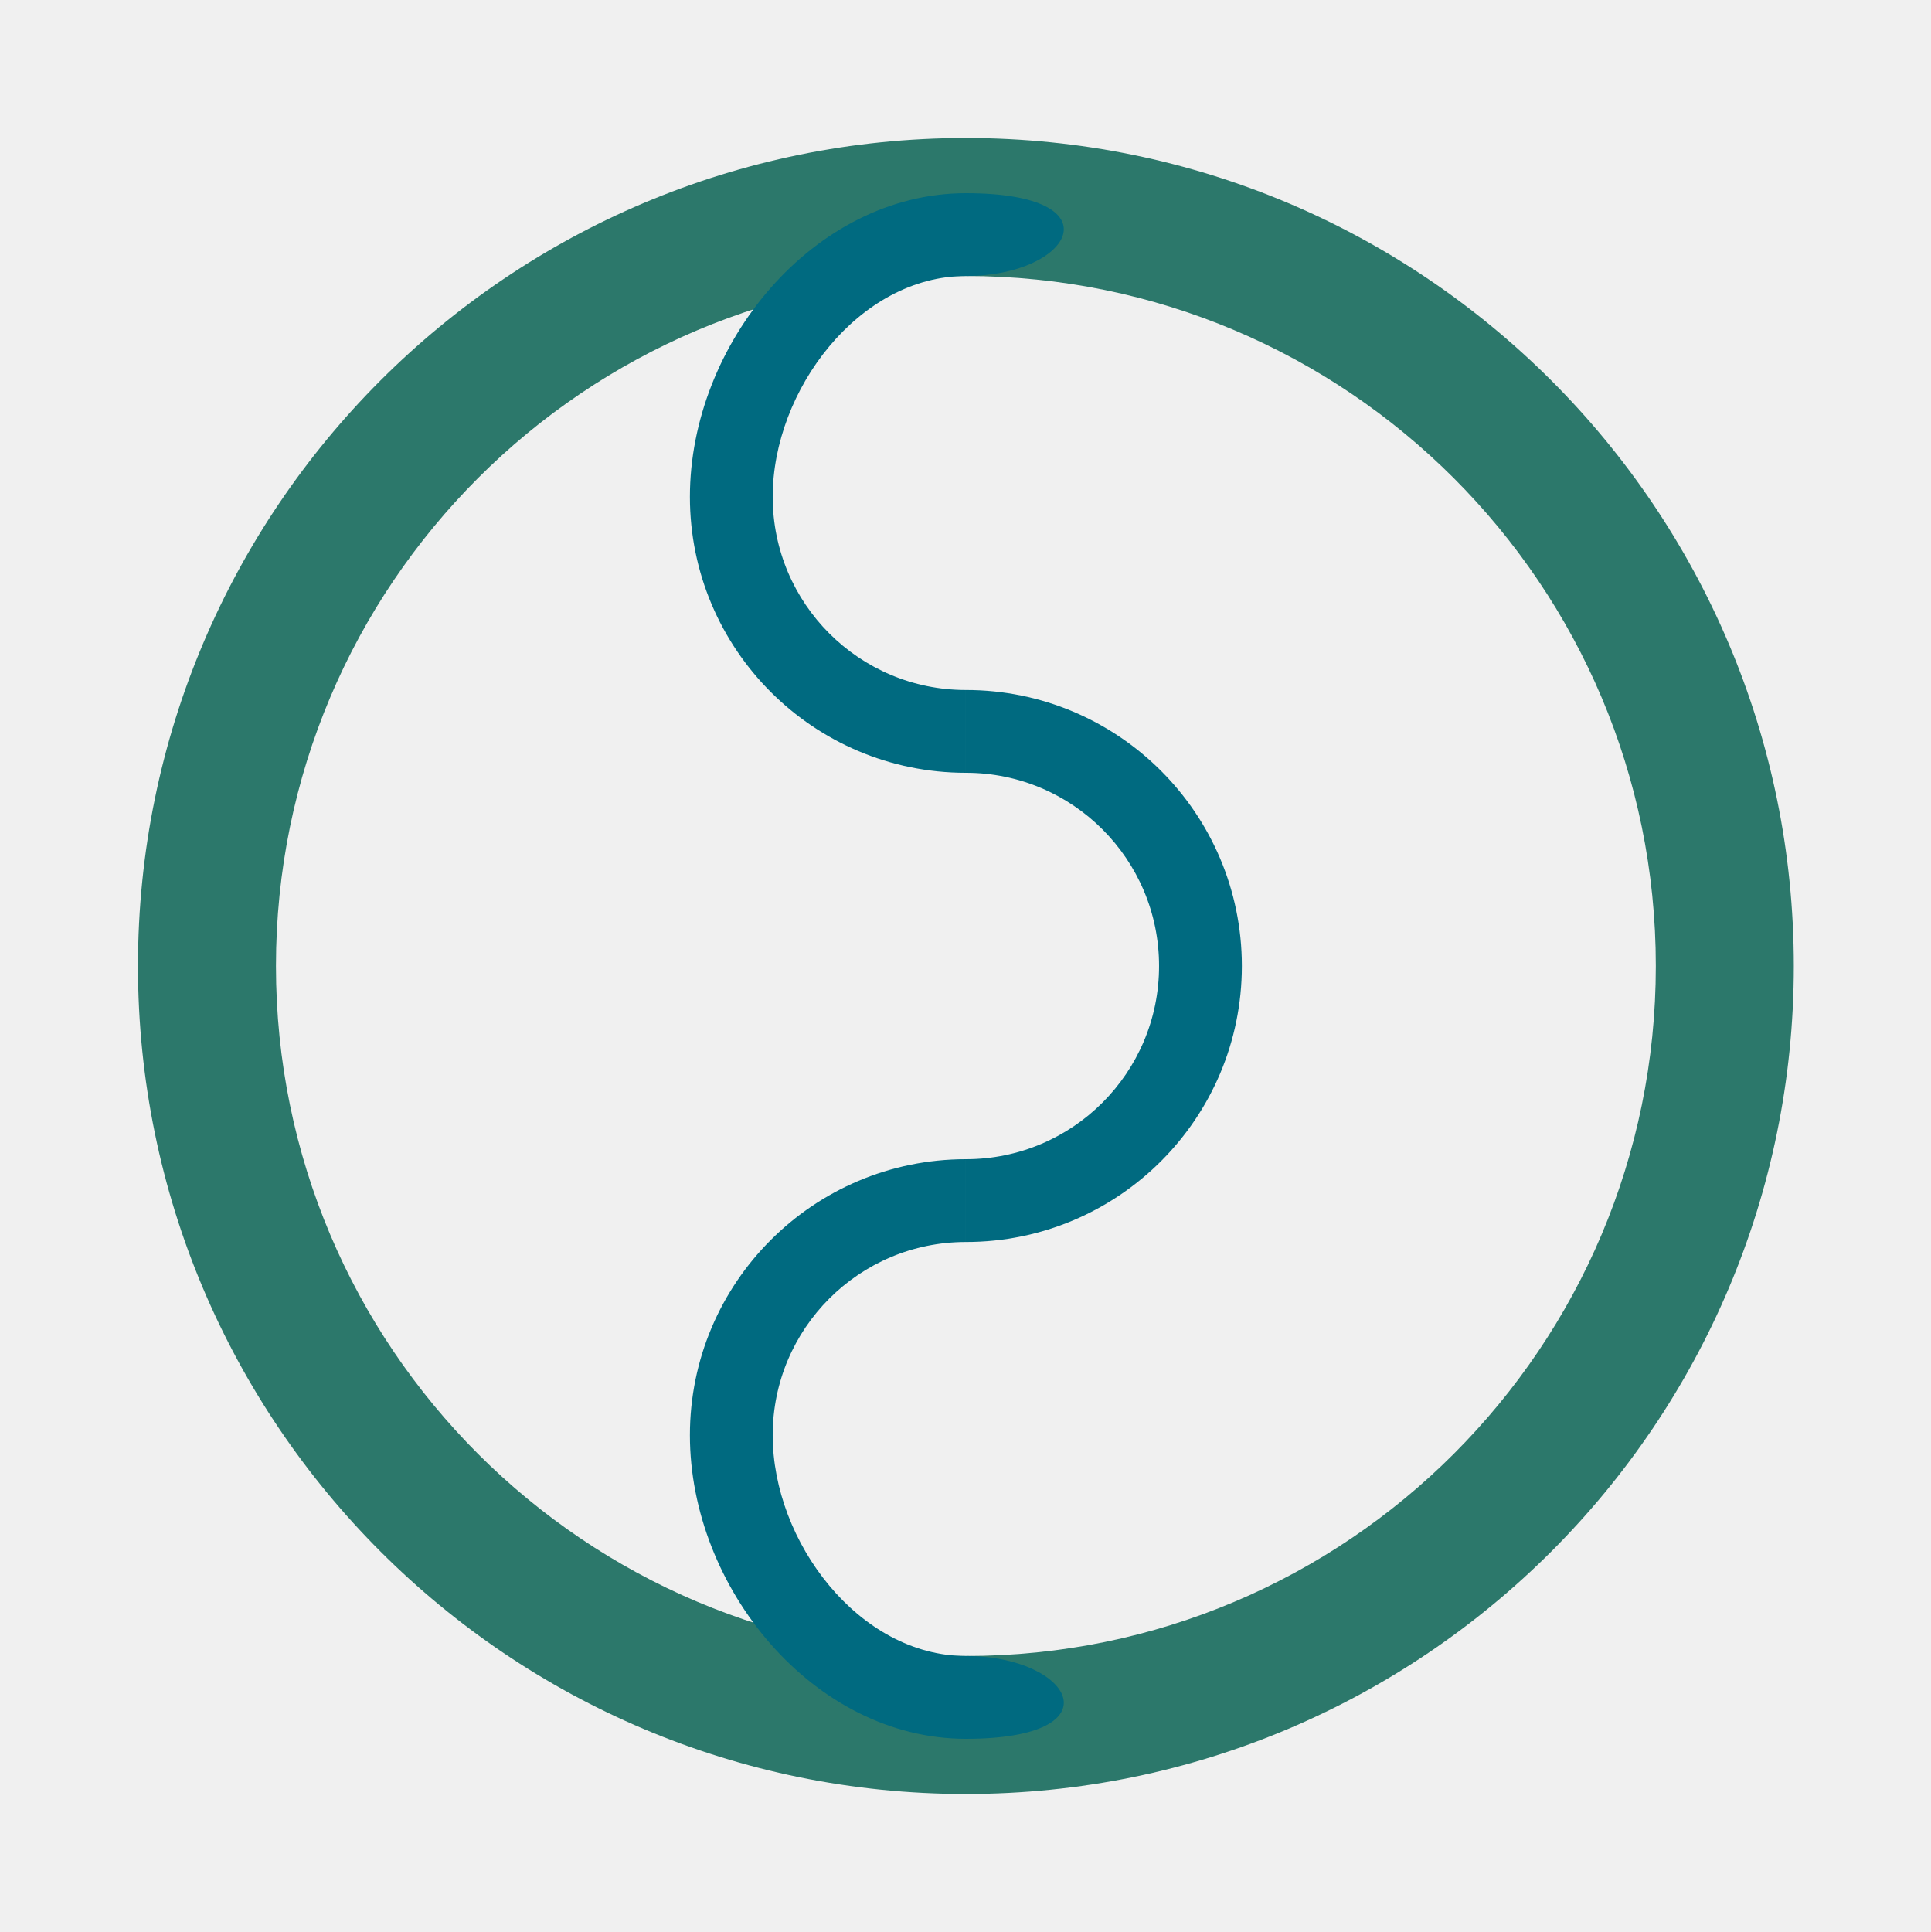
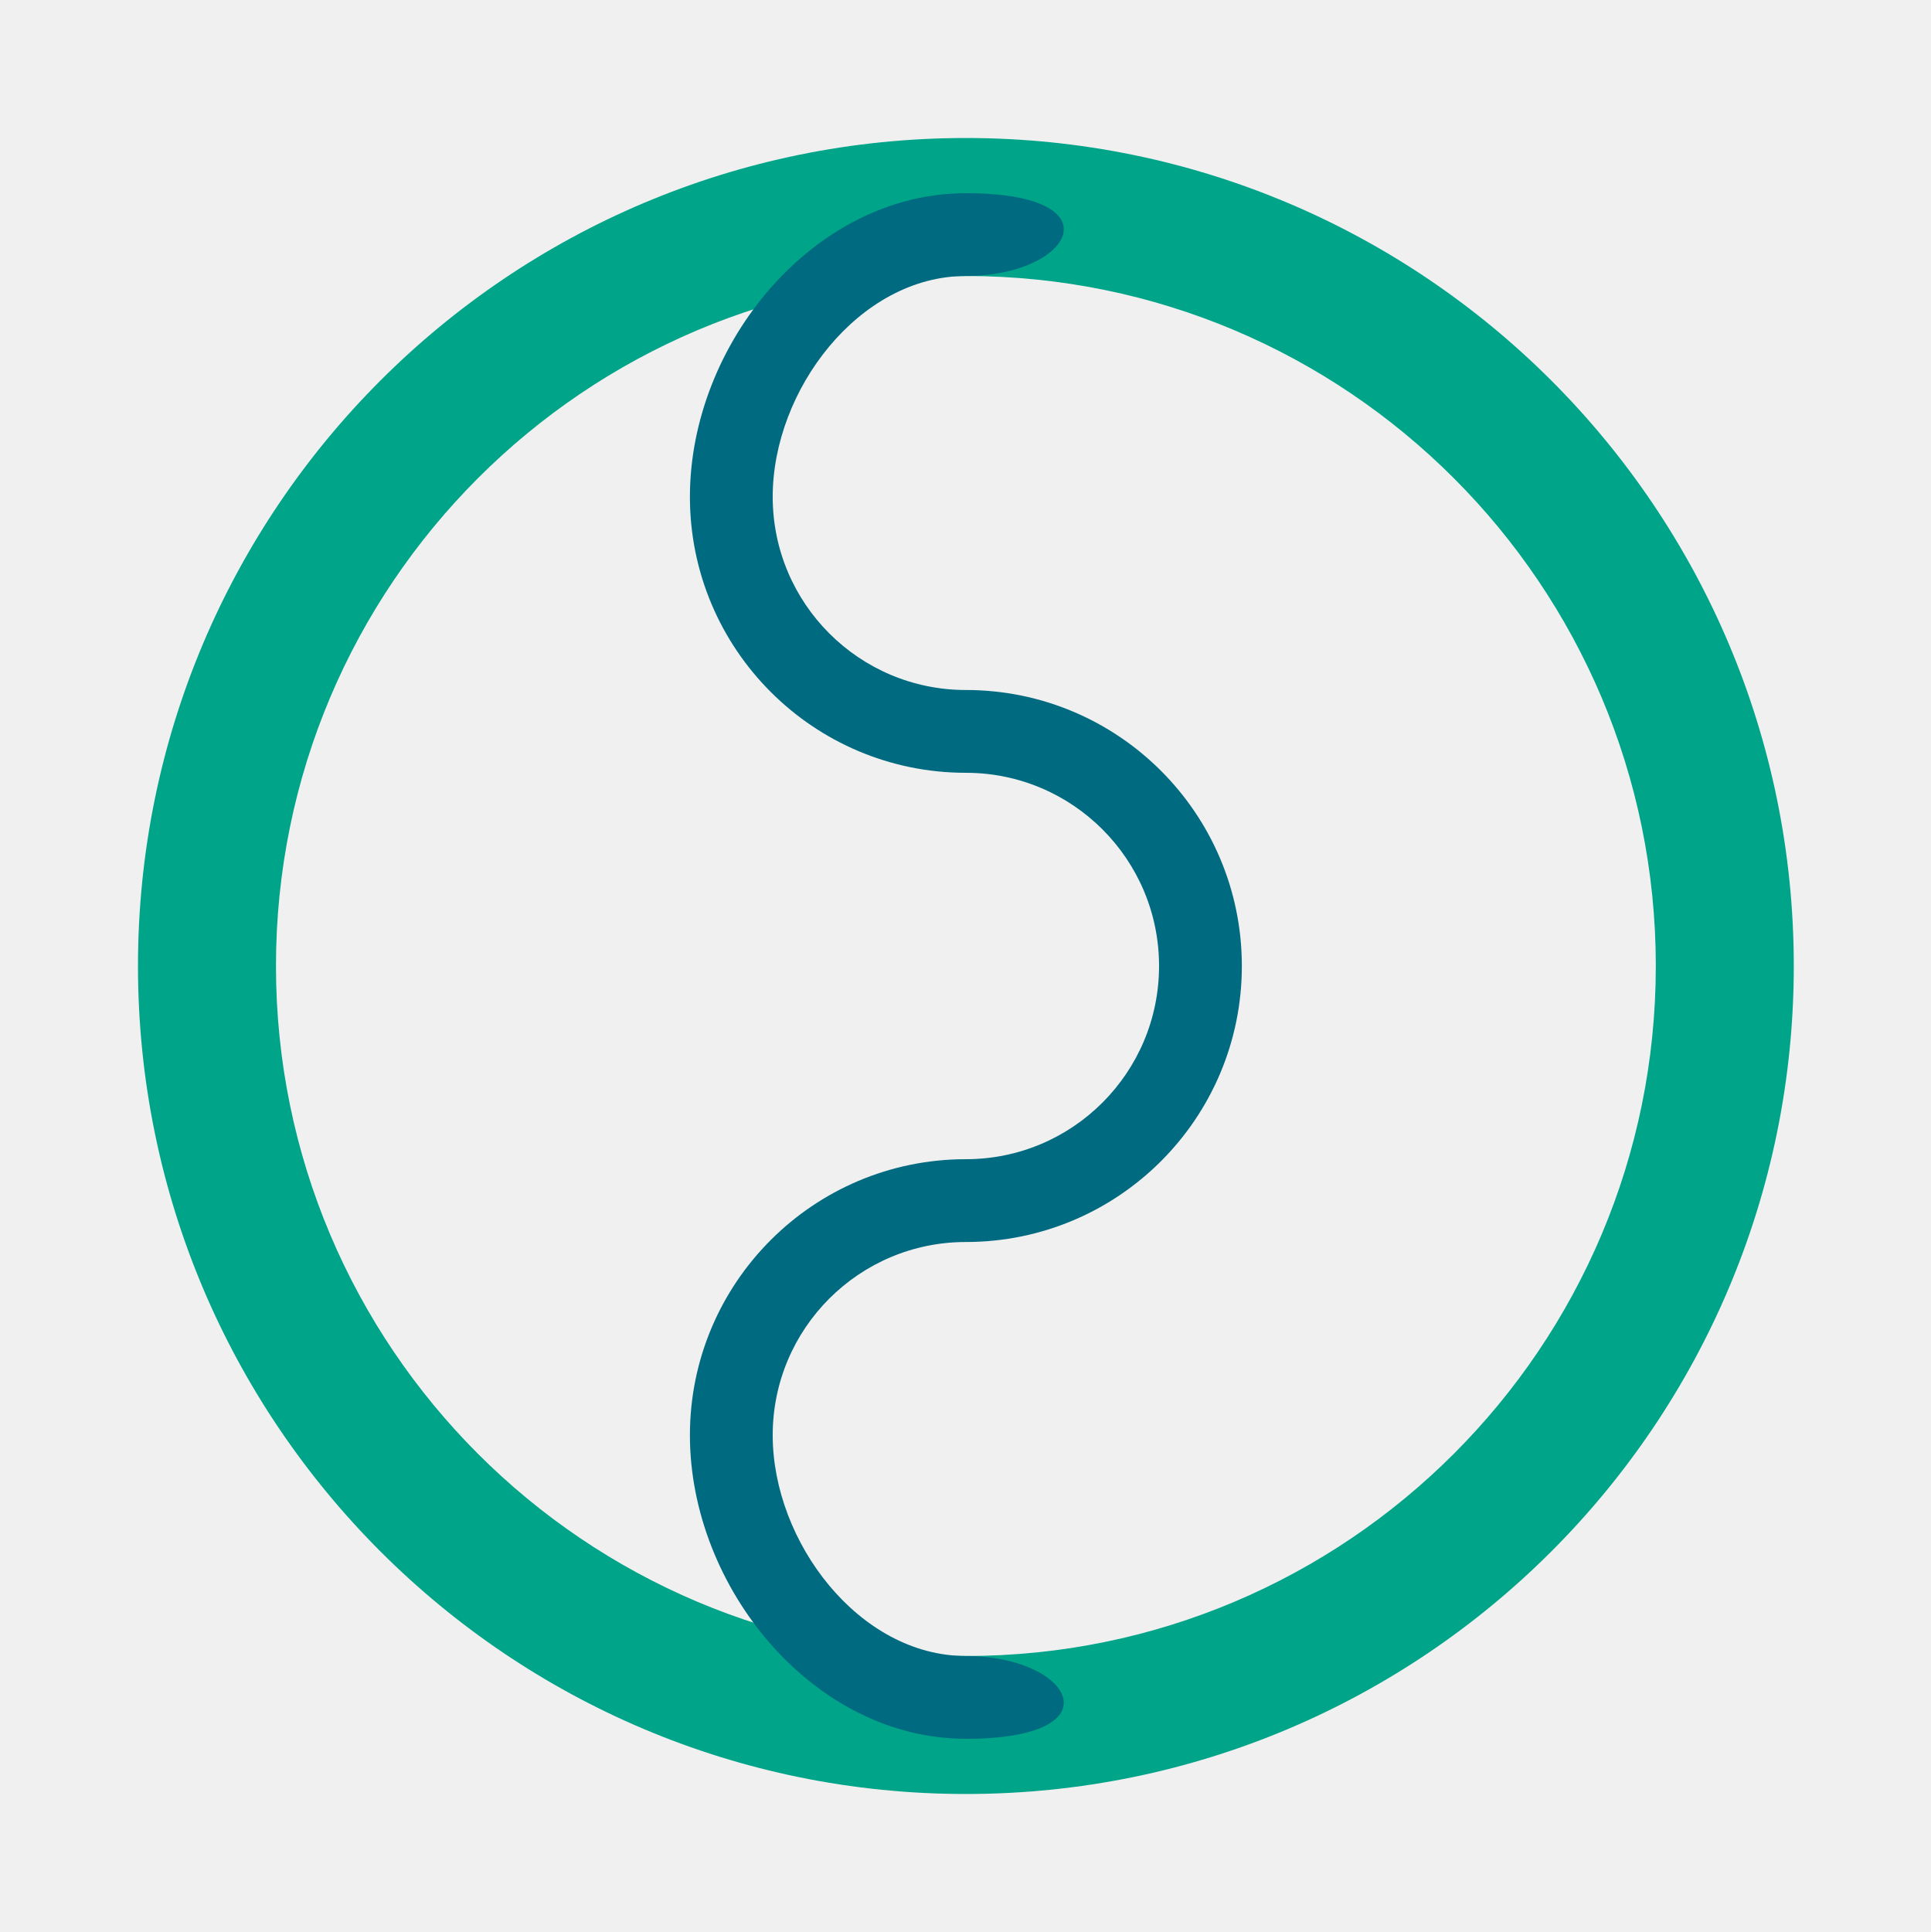
<svg xmlns="http://www.w3.org/2000/svg" xmlns:xlink="http://www.w3.org/1999/xlink" width="69.971" height="70" id="svg2" version="1.0">
  <defs id="defs4">
    <linearGradient id="linearGradient3928">
      <stop style="stop-color:#006A80;stop-opacity:1" offset="0" id="stop3930" />
      <stop style="stop-color:#0A748A;stop-opacity:1" offset="1" id="stop3932" />
    </linearGradient>
    <linearGradient xlink:href="#linearGradient3928" id="linearGradient6265" x1="-225" y1="0" x2="-225" y2="-20" gradientUnits="userSpaceOnUse" />
    <linearGradient xlink:href="#linearGradient3928" id="linearGradient3042" gradientUnits="userSpaceOnUse" gradientTransform="matrix(0.1333333,0,0,0.1333333,-183,-4)" x1="-225" y1="0" x2="-225" y2="-20" />
    <linearGradient xlink:href="#linearGradient3928" id="linearGradient3044" gradientUnits="userSpaceOnUse" gradientTransform="matrix(0.06666667,0,0,0.06666667,-188,-1.974874)" x1="-225" y1="0" x2="-225" y2="-20" />
    <linearGradient xlink:href="#linearGradient3928" id="linearGradient3046" gradientUnits="userSpaceOnUse" x1="-225" y1="0" x2="-225" y2="-20" />
    <linearGradient xlink:href="#linearGradient3928" id="linearGradient3048" gradientUnits="userSpaceOnUse" gradientTransform="matrix(0,0.2666667,0.2666667,0,-223,44)" x1="-225" y1="0" x2="-225" y2="-20" />
    <linearGradient xlink:href="#linearGradient3928" id="linearGradient3050" gradientUnits="userSpaceOnUse" gradientTransform="matrix(-0.1333333,0,0,-0.1333333,-267,-16)" x1="-225" y1="0" x2="-225" y2="-20" />
    <linearGradient xlink:href="#linearGradient3928" id="linearGradient3052" gradientUnits="userSpaceOnUse" gradientTransform="matrix(-0.06666667,0,0,-0.06666667,-262,-18.02513)" x1="-225" y1="0" x2="-225" y2="-20" />
    <linearGradient xlink:href="#linearGradient3928" id="linearGradient3054" gradientUnits="userSpaceOnUse" x1="-225" y1="0" x2="-225" y2="-20" />
  </defs>
  <g id="layer1" transform="translate(259.9857,45)">
    <rect style="fill:#2c786b;fill-opacity:1;fill-rule:nonzero;stroke:none" id="hint-rotation-angle" width="45" height="8.505" x="13.062" y="110.072" />
    <g id="pause">
      <rect style="fill:#000000;fill-opacity:0;stroke:none" id="rect2400" width="98" height="98" x="112.782" y="0" ry="0" rx="49" />
-       <rect rx="4.255" ry="5.133" y="-197.649" x="44.58" height="18" width="9" id="rect2408" style="fill:#000000;fill-opacity:0.196;stroke:none" transform="matrix(0,1,-1,0,0,0)" />
-       <rect transform="matrix(0,1,-1,0,0,0)" style="fill:#000000;fill-opacity:0.196;stroke:none" id="rect2427" width="9" height="18" x="44.58" y="-141.454" ry="5.133" rx="4.255" />
-       <rect transform="scale(-1,-1)" style="fill:#000000;fill-opacity:0.196;stroke:none" id="rect2429" width="9" height="18" x="-165.052" y="-86.178" ry="5.133" rx="4.255" />
-       <rect rx="4.255" ry="5.133" y="-29.983" x="-165.052" height="18" width="9" id="rect2431" style="fill:#000000;fill-opacity:0.196;stroke:none" transform="scale(-1,-1)" />
-       <path id="rect2433" d="m 177.75,61.406 0,1.938 c 0,0.582 -0.158,1.141 -0.5,1.594 -0.342,0.453 -0.921,0.812 -1.594,0.812 l -2.844,0 c 0.066,1.259 0.628,2.597 1.688,3.656 l 5.469,5.469 c 2.011,2.011 4.989,2.292 6.656,0.625 l 0.344,-0.375 c 1.667,-1.667 1.386,-4.614 -0.625,-6.625 L 180.875,63.031 c -0.91,-0.91 -2.034,-1.445 -3.125,-1.625 z" style="fill:#000000;fill-opacity:0.196;stroke:none" />
-       <path id="rect2435" d="M 136.781,21.594 C 135.911,21.683 135.125,22.062 134.5,22.688 l -0.344,0.344 c -1.667,1.667 -1.386,4.614 0.625,6.625 L 140.25,35.125 c 0.91,0.91 2.003,1.445 3.094,1.625 l 0,-2.625 c 0,-0.582 0.189,-1.141 0.531,-1.594 0.342,-0.453 0.921,-0.812 1.594,-0.812 l 2.719,0 C 147.982,30.679 147.46,29.616 146.594,28.75 L 141.125,23.281 c -1.257,-1.257 -2.893,-1.837 -4.344,-1.688 z" style="fill:#000000;fill-opacity:0.196;stroke:none" />
-       <path id="rect2437" d="m 143.344,61.406 c -1.091,0.18 -2.184,0.715 -3.094,1.625 L 134.781,68.5 c -2.011,2.011 -2.292,4.958 -0.625,6.625 L 134.5,75.5 c 1.667,1.667 4.614,1.386 6.625,-0.625 l 5.469,-5.469 c 1.059,-1.059 1.621,-2.398 1.688,-3.656 l -2.812,0 c -0.672,0 -1.251,-0.359 -1.594,-0.812 -0.342,-0.453 -0.531,-1.012 -0.531,-1.594 l 0,-1.938 z" style="fill:#000000;fill-opacity:0.196;stroke:none" />
-       <path id="rect2439" d="m 183.406,21.594 c -1.2,0.112 -2.432,0.682 -3.438,1.688 L 174.5,28.75 c -0.866,0.866 -1.388,1.929 -1.594,2.969 l 2.75,0 c 0.672,-2e-6 1.251,0.359 1.594,0.812 0.342,0.453 0.5,1.012 0.5,1.594 l 0,2.625 c 1.091,-0.18 2.215,-0.715 3.125,-1.625 l 5.469,-5.469 c 2.011,-2.011 2.292,-4.958 0.625,-6.625 L 186.625,22.688 c -0.833,-0.833 -2.019,-1.206 -3.219,-1.094 z" style="fill:#000000;fill-opacity:0.196;stroke:none" />
+       <rect rx="4.255" ry="5.133" y="-197.649" x="44.58" height="18" width="9" id="rect2408" style="fill:#000000;fill-opacity:0.196;stroke:none" transform="rotate(90)" />
+       <rect transform="rotate(90)" style="fill:#000000;fill-opacity:0.196;stroke:none" id="rect2427" width="9" height="18" x="44.58" y="-141.454" ry="5.133" rx="4.255" />
+       <rect transform="scale(-1)" style="fill:#000000;fill-opacity:0.196;stroke:none" id="rect2429" width="9" height="18" x="-165.052" y="-86.178" ry="5.133" rx="4.255" />
+       <rect rx="4.255" ry="5.133" y="-29.983" x="-165.052" height="18" width="9" id="rect2431" style="fill:#000000;fill-opacity:0.196;stroke:none" transform="scale(-1)" />
+       <path id="rect2433" d="m 177.75,61.406 v 1.938 c 0,0.582 -0.158,1.141 -0.5,1.594 -0.342,0.453 -0.921,0.812 -1.594,0.812 h -2.844 c 0.066,1.259 0.628,2.597 1.688,3.656 l 5.469,5.469 c 2.011,2.011 4.989,2.292 6.656,0.625 l 0.344,-0.375 c 1.667,-1.667 1.386,-4.614 -0.625,-6.625 L 180.875,63.031 c -0.91,-0.91 -2.034,-1.445 -3.125,-1.625 z" style="fill:#000000;fill-opacity:0.196;stroke:none" />
+       <path id="rect2435" d="M 136.781,21.594 C 135.911,21.683 135.125,22.062 134.5,22.688 l -0.344,0.344 c -1.667,1.667 -1.386,4.614 0.625,6.625 L 140.25,35.125 c 0.91,0.91 2.003,1.445 3.094,1.625 v -2.625 c 0,-0.582 0.189,-1.141 0.531,-1.594 0.342,-0.453 0.921,-0.812 1.594,-0.812 h 2.719 C 147.982,30.679 147.46,29.616 146.594,28.75 L 141.125,23.281 c -1.257,-1.257 -2.893,-1.837 -4.344,-1.688 z" style="fill:#000000;fill-opacity:0.196;stroke:none" />
+       <path id="rect2437" d="m 143.344,61.406 c -1.091,0.18 -2.184,0.715 -3.094,1.625 L 134.781,68.5 c -2.011,2.011 -2.292,4.958 -0.625,6.625 L 134.5,75.5 c 1.667,1.667 4.614,1.386 6.625,-0.625 l 5.469,-5.469 c 1.059,-1.059 1.621,-2.398 1.688,-3.656 h -2.812 c -0.672,0 -1.251,-0.359 -1.594,-0.812 -0.342,-0.453 -0.531,-1.012 -0.531,-1.594 z" style="fill:#000000;fill-opacity:0.196;stroke:none" />
+       <path id="rect2439" d="m 183.406,21.594 c -1.2,0.112 -2.432,0.682 -3.438,1.688 L 174.5,28.75 c -0.866,0.866 -1.388,1.929 -1.594,2.969 h 2.75 c 0.672,-2e-6 1.251,0.359 1.594,0.812 0.342,0.453 0.5,1.012 0.5,1.594 v 2.625 c 1.091,-0.18 2.215,-0.715 3.125,-1.625 l 5.469,-5.469 c 2.011,-2.011 2.292,-4.958 0.625,-6.625 L 186.625,22.688 c -0.833,-0.833 -2.019,-1.206 -3.219,-1.094 z" style="fill:#000000;fill-opacity:0.196;stroke:none" />
      <g id="g3428">
-         <rect rx="0.952" ry="1.26" y="-64.611" x="-153.509" height="31.745" width="9" id="rect3408" style="fill:#000000;fill-opacity:0.498;stroke:none" transform="scale(-1,-1)" />
-         <path style="fill:#ffffff;fill-opacity:0.498;stroke:none" d="m 145.469,31.719 c -0.672,0 -1.251,0.359 -1.594,0.812 -0.342,0.453 -0.531,1.012 -0.531,1.594 l 0,29.219 c 0,0.582 0.189,1.141 0.531,1.594 0.342,0.453 0.921,0.812 1.594,0.812 l 7.094,0 c 0.672,0 1.251,-0.359 1.594,-0.812 0.342,-0.453 0.5,-1.012 0.5,-1.594 l 0,-29.219 c 0,-0.582 -0.158,-1.141 -0.5,-1.594 -0.342,-0.453 -0.921,-0.813 -1.594,-0.812 l -7.094,0 z m 0,1.156 7.094,0 c 0.527,-2e-6 0.938,0.552 0.938,1.25 l 0,29.219 c 0,0.698 -0.41,1.281 -0.938,1.281 l -7.094,0 C 144.941,64.625 144.5,64.042 144.5,63.344 l 0,-29.219 c 0,-0.698 0.441,-1.25 0.969,-1.25 z" id="rect3412" />
+         <rect rx="0.952" ry="1.26" y="-64.611" x="-153.509" height="31.745" width="9" id="rect3408" style="fill:#000000;fill-opacity:0.498;stroke:none" transform="scale(-1)" />
+         <path style="fill:#ffffff;fill-opacity:0.498;stroke:none" d="m 145.469,31.719 c -0.672,0 -1.251,0.359 -1.594,0.812 -0.342,0.453 -0.531,1.012 -0.531,1.594 v 29.219 c 0,0.582 0.189,1.141 0.531,1.594 0.342,0.453 0.921,0.812 1.594,0.812 h 7.094 c 0.672,0 1.251,-0.359 1.594,-0.812 0.342,-0.453 0.5,-1.012 0.5,-1.594 V 34.125 c 0,-0.582 -0.158,-1.141 -0.5,-1.594 -0.342,-0.453 -0.921,-0.813 -1.594,-0.812 z m 0,1.156 h 7.094 c 0.527,-2e-6 0.938,0.552 0.938,1.25 v 29.219 c 0,0.698 -0.41,1.281 -0.938,1.281 h -7.094 C 144.941,64.625 144.5,64.042 144.5,63.344 V 34.125 c 0,-0.698 0.441,-1.25 0.969,-1.25 z" id="rect3412" />
      </g>
-       <g transform="translate(23.08548,0)" id="g3432">
-         <rect transform="scale(-1,-1)" style="fill:#000000;fill-opacity:0.498;stroke:none" id="rect3434" width="9" height="31.745" x="-153.509" y="-64.611" ry="1.26" rx="0.952" />
-         <path id="path3436" d="m 145.469,31.719 c -0.672,0 -1.251,0.359 -1.594,0.812 -0.342,0.453 -0.531,1.012 -0.531,1.594 l 0,29.219 c 0,0.582 0.189,1.141 0.531,1.594 0.342,0.453 0.921,0.812 1.594,0.812 l 7.094,0 c 0.672,0 1.251,-0.359 1.594,-0.812 0.342,-0.453 0.5,-1.012 0.5,-1.594 l 0,-29.219 c 0,-0.582 -0.158,-1.141 -0.5,-1.594 -0.342,-0.453 -0.921,-0.813 -1.594,-0.812 l -7.094,0 z m 0,1.156 7.094,0 c 0.527,-2e-6 0.938,0.552 0.938,1.25 l 0,29.219 c 0,0.698 -0.41,1.281 -0.938,1.281 l -7.094,0 C 144.941,64.625 144.5,64.042 144.5,63.344 l 0,-29.219 c 0,-0.698 0.441,-1.25 0.969,-1.25 z" style="fill:#ffffff;fill-opacity:0.498;stroke:none" />
+       <g transform="translate(23.08548)" id="g3432">
+         <rect transform="scale(-1)" style="fill:#000000;fill-opacity:0.498;stroke:none" id="rect3434" width="9" height="31.745" x="-153.509" y="-64.611" ry="1.26" rx="0.952" />
+         <path id="path3436" d="m 145.469,31.719 c -0.672,0 -1.251,0.359 -1.594,0.812 -0.342,0.453 -0.531,1.012 -0.531,1.594 v 29.219 c 0,0.582 0.189,1.141 0.531,1.594 0.342,0.453 0.921,0.812 1.594,0.812 h 7.094 c 0.672,0 1.251,-0.359 1.594,-0.812 0.342,-0.453 0.5,-1.012 0.5,-1.594 V 34.125 c 0,-0.582 -0.158,-1.141 -0.5,-1.594 -0.342,-0.453 -0.921,-0.813 -1.594,-0.812 z m 0,1.156 h 7.094 c 0.527,-2e-6 0.938,0.552 0.938,1.25 v 29.219 c 0,0.698 -0.41,1.281 -0.938,1.281 h -7.094 C 144.941,64.625 144.5,64.042 144.5,63.344 V 34.125 c 0,-0.698 0.441,-1.25 0.969,-1.25 z" style="fill:#ffffff;fill-opacity:0.498;stroke:none" />
      </g>
    </g>
    <text xml:space="preserve" style="font-style:normal;font-weight:normal;line-height:0%;font-family:GreyscaleBasic;-inkscape-font-specification:GreyscaleBasic;letter-spacing:0;word-spacing:0;fill:#000000;fill-opacity:1;stroke:none" x="1236.495" y="59.402" id="text4023">
      <tspan y="59.402" x="1236.495" id="tspan4025" style="font-size:24px;line-height:1.25"> </tspan>
    </text>
-     <g id="g4196" transform="matrix(-0.07289462,0.9973397,-0.9973397,-0.07289462,691.3326,-191.5749)" />
+     <g id="g4196" transform="rotate(94.18026,434.7082,225.5365)" />
    <g id="paused" transform="translate(-87,-1)">
-       <rect transform="translate(-259.9857,-45)" y="0" x="0" height="70" width="70" id="rect3786" style="opacity:0;fill:#006A80;fill-opacity:1;fill-rule:evenodd;stroke:none" />
+       <rect transform="translate(-259.9857,-45)" y="0" x="0" height="70" width="70" id="rect3786" style="opacity:0;fill:#006a80;fill-opacity:1;fill-rule:evenodd;stroke:none" />
      <g id="g3780">
-         <path style="fill:#2c786b;fill-opacity:1;fill-rule:evenodd;stroke:none" d="M 35,5 C 18.431,5 5,18.431 5,35 5,51.569 18.431,65 35,65 51.569,65 65,51.569 65,35 65,18.431 51.569,5 35,5 z m 0,5 C 48.807,10 60,21.193 60,35 60,48.807 48.807,60 35,60 21.193,60 10,48.807 10,35 10,21.193 21.193,10 35,10 z" transform="translate(-259.9857,-45)" id="path3749" />
-         <path id="path3776" d="m -224.986,-20 c -5.523,0 -10,4.477 -10,10 0,5.523 4.477,10 10,10 5.523,0 10,-4.477 10,-10 0,-5.523 -4.477,-10 -10,-10 z m 0,3 c 3.866,0 7,3.134 7,7 0,3.866 -3.134,7 -7,7 -3.866,0 -7,-3.134 -7,-7 0,-3.866 3.134,-7 7,-7 z" style="fill:#006A80;fill-opacity:1;fill-rule:evenodd;stroke:none" />
+         <path style="fill:#00a489;fill-opacity:1;fill-rule:evenodd;stroke:none" d="M 35,5 C 18.431,5 5,18.431 5,35 5,51.569 18.431,65 35,65 51.569,65 65,51.569 65,35 65,18.431 51.569,5 35,5 Z m 0,5 C 48.807,10 60,21.193 60,35 60,48.807 48.807,60 35,60 21.193,60 10,48.807 10,35 10,21.193 21.193,10 35,10 Z" transform="translate(-259.9857,-45)" id="path3749" />
+         <path id="path3776" d="m -224.986,-20 c -5.523,0 -10,4.477 -10,10 0,5.523 4.477,10 10,10 5.523,0 10,-4.477 10,-10 0,-5.523 -4.477,-10 -10,-10 z m 0,3 c 3.866,0 7,3.134 7,7 0,3.866 -3.134,7 -7,7 -3.866,0 -7,-3.134 -7,-7 0,-3.866 3.134,-7 7,-7 z" style="fill:#006a80;fill-opacity:1;fill-rule:evenodd;stroke:none" />
      </g>
    </g>
    <rect style="fill:#008080;fill-opacity:1;fill-rule:nonzero;stroke:none" id="hint-rotation-angle-8" width="10" height="5" x="-264.986" y="-60" />
    <g id="busywidget">
-       <rect style="opacity:0;fill:#006A80;fill-opacity:1;fill-rule:evenodd;stroke:none" id="rect2863" width="70" height="70" x="0" y="0" transform="translate(-259.9857,-45)" />
+       <rect style="opacity:0;fill:#006a80;fill-opacity:1;fill-rule:evenodd;stroke:none" id="rect2863" width="70" height="70" x="0" y="0" transform="translate(-259.9857,-45)" />
      <g id="g2865">
-         <path id="path2867" transform="translate(-259.9857,-45)" d="M 35,5 C 18.431,5 5,18.431 5,35 5,51.569 18.431,65 35,65 51.569,65 65,51.569 65,35 65,18.431 51.569,5 35,5 z m 0,5 C 48.807,10 60,21.193 60,35 60,48.807 48.807,60 35,60 21.193,60 10,48.807 10,35 10,21.193 21.193,10 35,10 z" style="fill:#2c786b;fill-opacity:1;fill-rule:evenodd;stroke:none" />
-         <path id="path2869" d="m -224.986,-20 c -3.866,0 -7,-3.134 -7,-7 0,-3.866 3.134,-8 7,-8 3.866,0 5.523,-3 0,-3 -5.523,0 -10,5.477 -10,11 0,5.523 4.477,10 10,10" style="fill:#006A80;fill-opacity:1;fill-rule:evenodd;stroke:none" />
-         <path style="fill:#006A80;fill-opacity:1;fill-rule:evenodd;stroke:none" d="m -224.986,0 c -3.866,0 -7,3.134 -7,7 0,3.866 3.134,8 7,8 3.866,0 5.523,3 0,3 -5.523,0 -10,-5.477 -10,-11 0,-5.523 4.477,-10 10,-10" id="path2871" />
-         <path id="path2875" d="m -224.986,0 c 5.523,0 10,-4.477 10,-10 0,-5.523 -4.477,-10 -10,-10 m 0,3 c 3.866,0 7,3.134 7,7 0,3.866 -3.134,7 -7,7" style="fill:#006A80;fill-opacity:1;fill-rule:evenodd;stroke:none" />
+         <path id="path2867" transform="translate(-259.9857,-45)" d="M 35,5 C 18.431,5 5,18.431 5,35 5,51.569 18.431,65 35,65 51.569,65 65,51.569 65,35 65,18.431 51.569,5 35,5 Z m 0,5 C 48.807,10 60,21.193 60,35 60,48.807 48.807,60 35,60 21.193,60 10,48.807 10,35 10,21.193 21.193,10 35,10 Z" style="fill:#00a489;fill-opacity:1;fill-rule:evenodd;stroke:none" />
+         <path id="path2869" d="m -224.986,-20 c -3.866,0 -7,-3.134 -7,-7 0,-3.866 3.134,-8 7,-8 3.866,0 5.523,-3 0,-3 -5.523,0 -10,5.477 -10,11 0,5.523 4.477,10 10,10" style="fill:#006a80;fill-opacity:1;fill-rule:evenodd;stroke:none" />
+         <path style="fill:#006a80;fill-opacity:1;fill-rule:evenodd;stroke:none" d="m -224.986,0 c -3.866,0 -7,3.134 -7,7 0,3.866 3.134,8 7,8 3.866,0 5.523,3 0,3 -5.523,0 -10,-5.477 -10,-11 0,-5.523 4.477,-10 10,-10" id="path2871" />
+         <path id="path2875" d="m -224.986,0 c 5.523,0 10,-4.477 10,-10 0,-5.523 -4.477,-10 -10,-10 m 0,3 c 3.866,0 7,3.134 7,7 0,3.866 -3.134,7 -7,7" style="fill:#006a80;fill-opacity:1;fill-rule:evenodd;stroke:none" />
      </g>
    </g>
  </g>
</svg>
